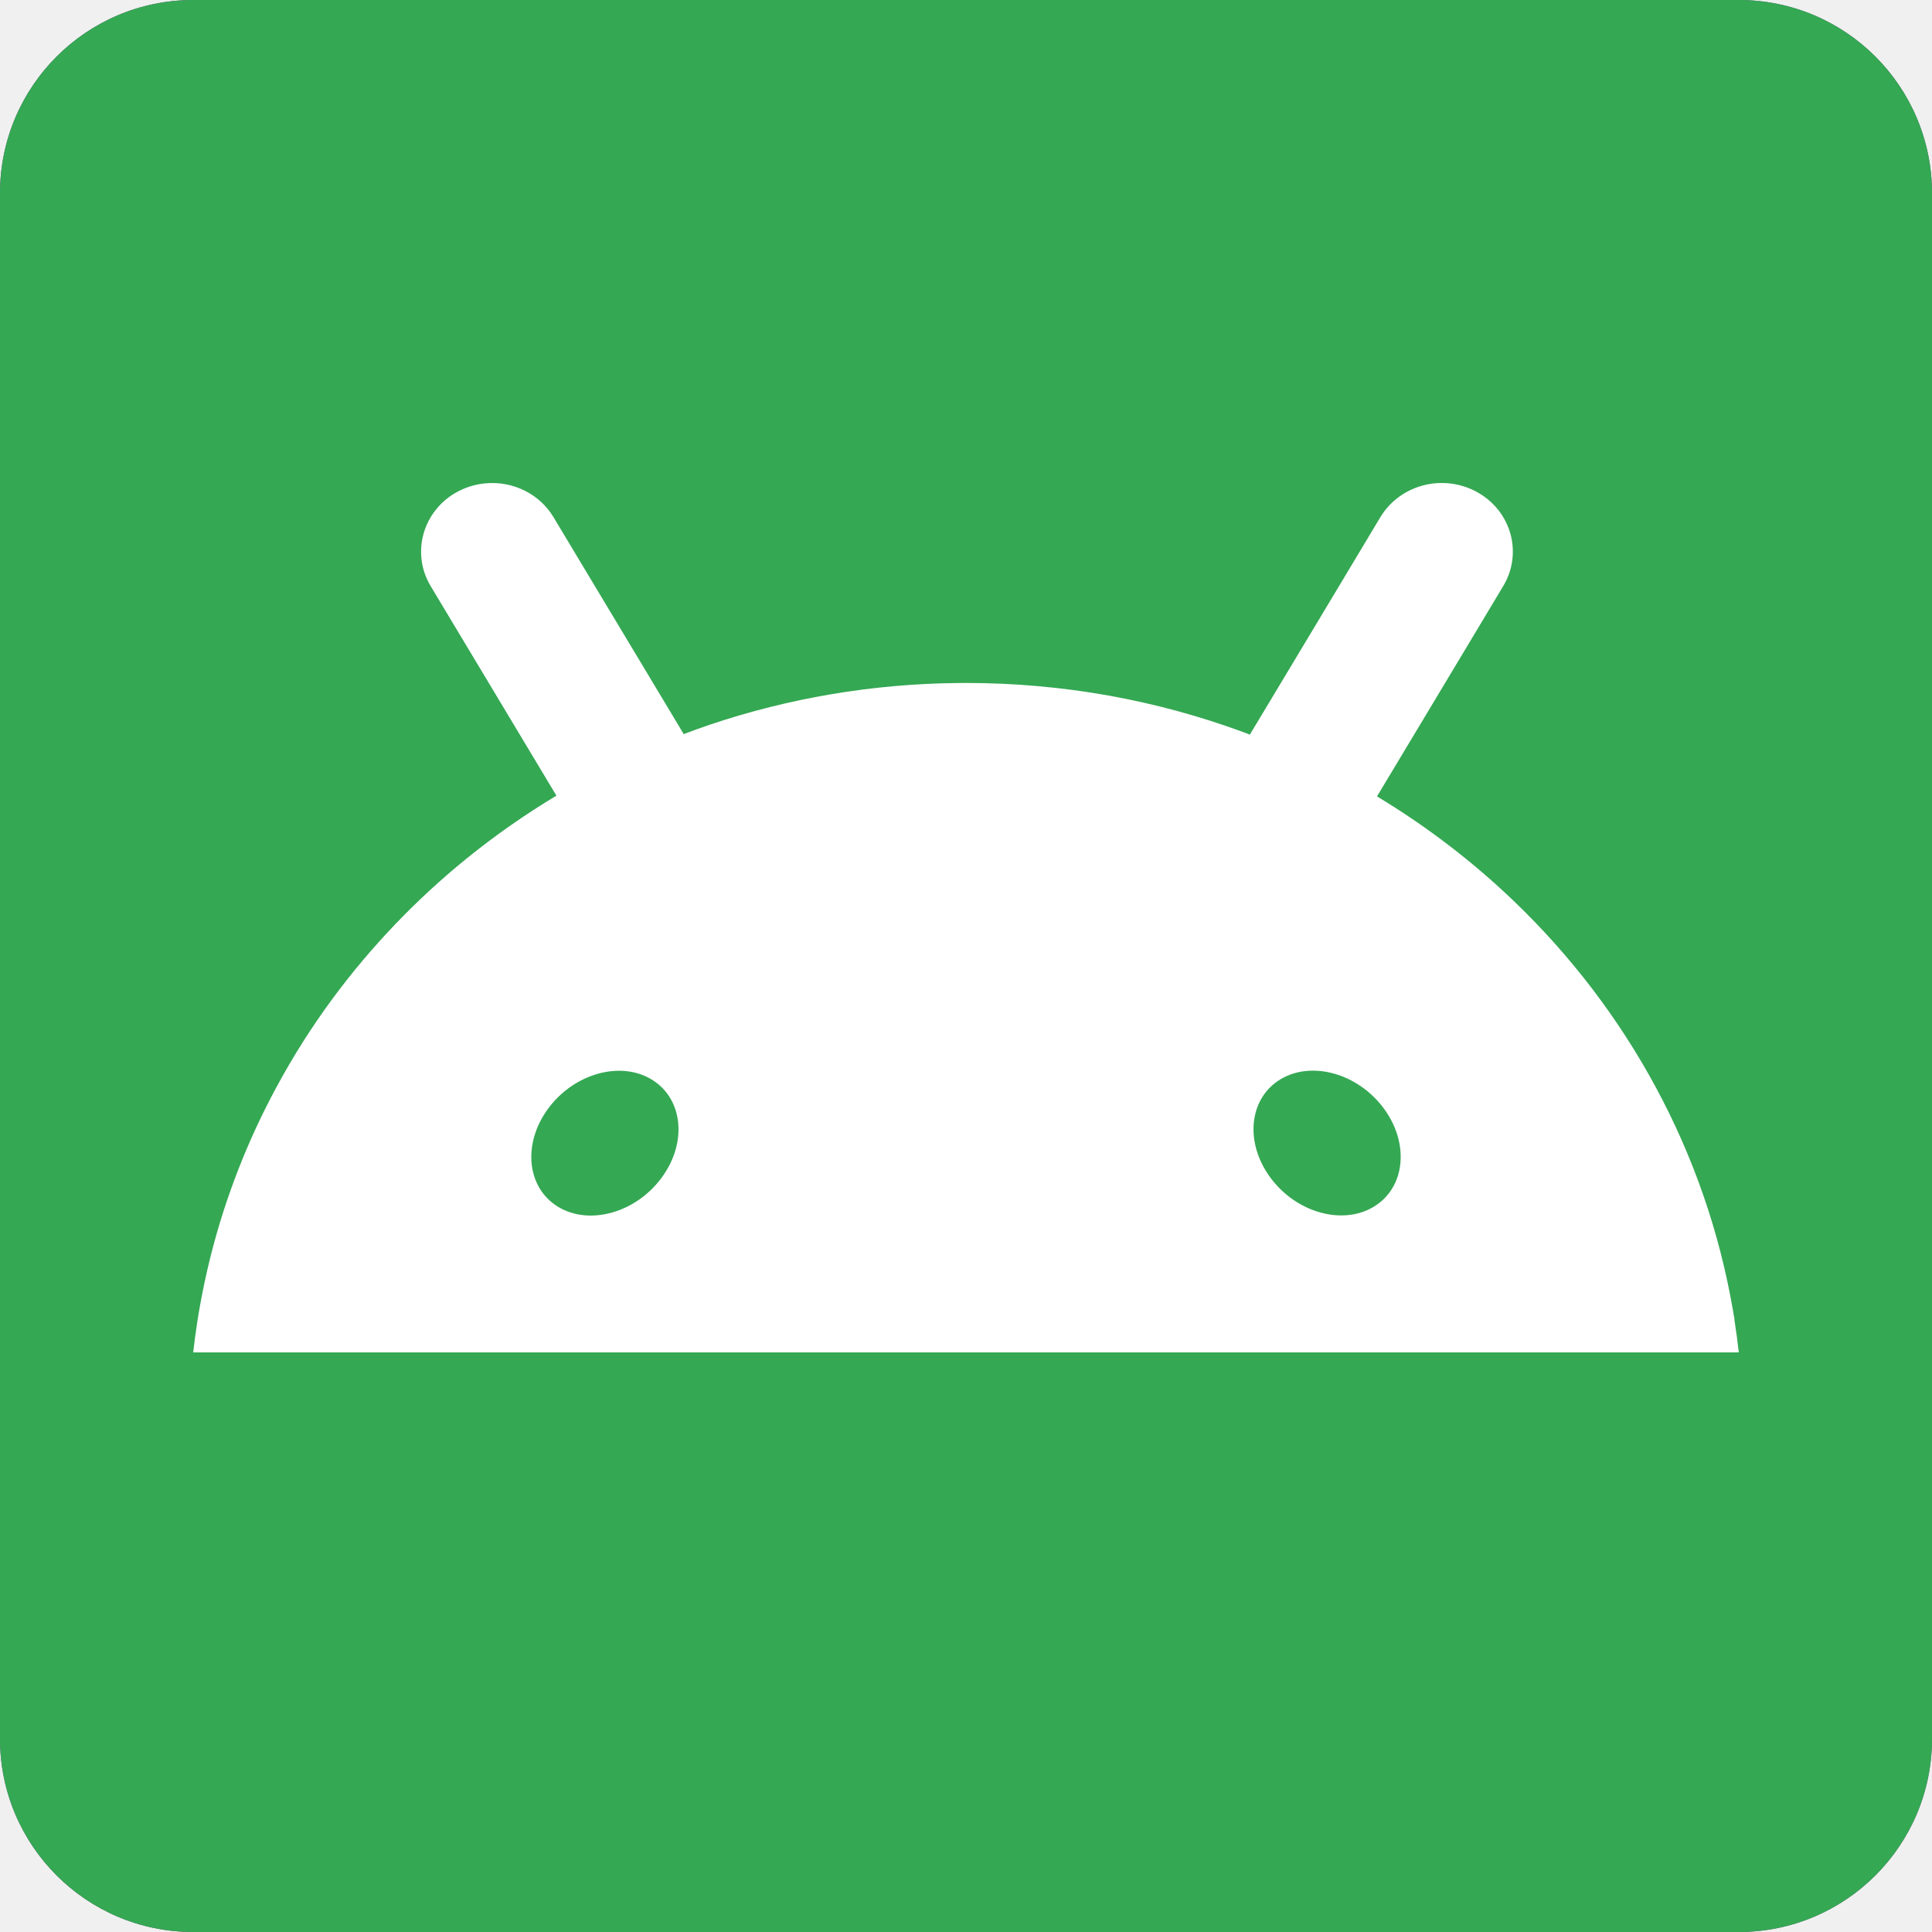
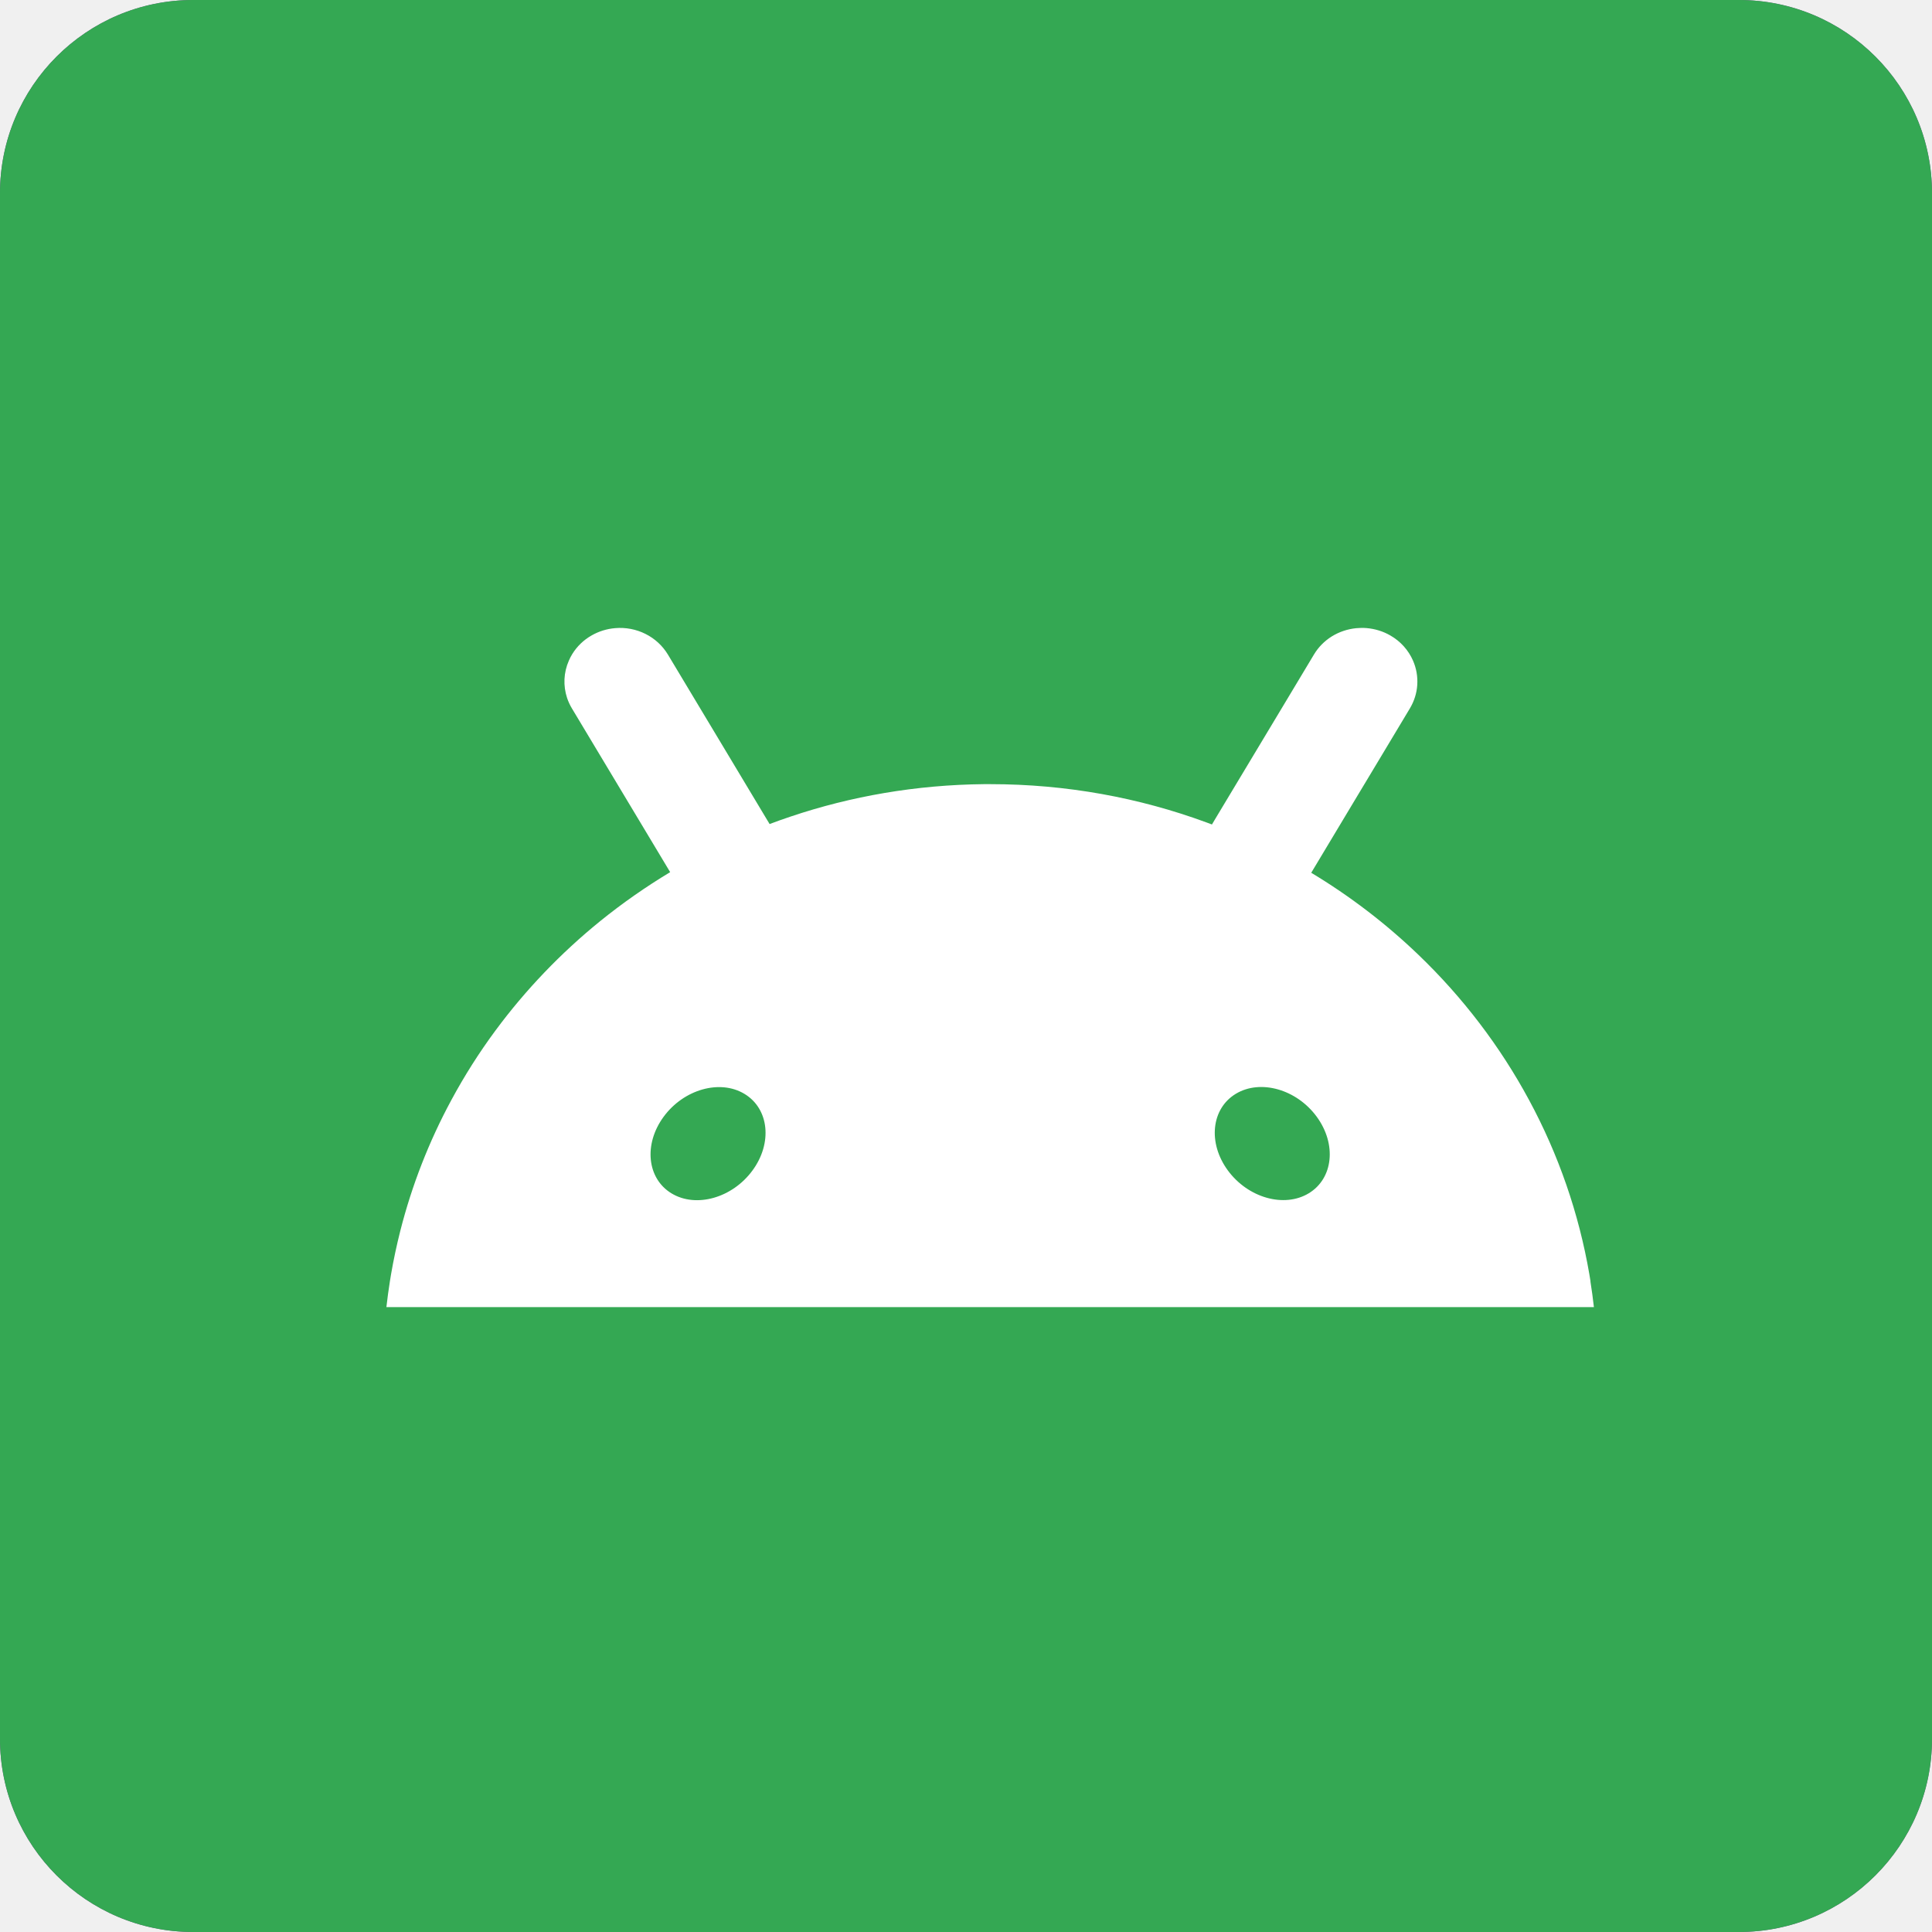
<svg xmlns="http://www.w3.org/2000/svg" width="40" height="40" viewBox="0 0 40 40" fill="none">
-   <rect width="40" height="40" rx="4" fill="#7A438E" />
-   <rect width="40" height="40" rx="4" fill="#34A853" />
-   <path d="M35.911 27.318C35.9 27.255 35.89 27.192 35.879 27.13C35.602 25.517 35.063 23.957 34.28 22.508C33.514 21.088 32.525 19.791 31.349 18.662C30.49 17.837 29.537 17.108 28.51 16.489C28.516 16.479 28.521 16.469 28.527 16.459C28.85 15.92 29.174 15.382 29.497 14.844L30.444 13.266C30.671 12.889 30.898 12.511 31.123 12.133C31.238 11.943 31.305 11.729 31.319 11.51C31.333 11.29 31.295 11.07 31.206 10.868C31.085 10.588 30.873 10.354 30.603 10.2C30.412 10.09 30.199 10.024 29.978 10.005C29.885 9.998 29.793 9.998 29.7 10.007C29.47 10.03 29.248 10.105 29.053 10.227C28.858 10.349 28.696 10.513 28.579 10.707C28.353 11.085 28.126 11.463 27.9 11.84L26.953 13.418C26.63 13.956 26.306 14.494 25.983 15.033C25.948 15.092 25.912 15.15 25.877 15.21C25.828 15.191 25.78 15.172 25.731 15.154C23.951 14.499 22.02 14.14 20.001 14.14C19.946 14.14 19.891 14.14 19.836 14.141C18.041 14.158 16.317 14.46 14.708 15C14.523 15.063 14.338 15.129 14.155 15.199C14.123 15.144 14.089 15.089 14.057 15.034C13.734 14.495 13.41 13.957 13.087 13.418L12.14 11.841C11.913 11.463 11.686 11.085 11.46 10.708C11.321 10.475 11.115 10.284 10.867 10.16C10.62 10.036 10.341 9.982 10.062 10.006C9.841 10.024 9.627 10.091 9.436 10.2C9.227 10.32 9.052 10.489 8.927 10.691C8.892 10.748 8.86 10.807 8.834 10.869C8.697 11.182 8.681 11.533 8.788 11.857C8.821 11.952 8.863 12.045 8.916 12.134C9.143 12.511 9.37 12.889 9.596 13.267C9.912 13.793 10.228 14.319 10.543 14.845C10.866 15.383 11.19 15.921 11.512 16.46C11.515 16.464 11.518 16.469 11.52 16.473C10.871 16.863 10.251 17.297 9.665 17.771C8.617 18.621 7.685 19.595 6.89 20.67C6.457 21.256 6.067 21.871 5.723 22.51C5.128 23.61 4.673 24.776 4.367 25.982C4.271 26.362 4.19 26.745 4.123 27.131C4.112 27.194 4.102 27.257 4.092 27.32C4.056 27.546 4.025 27.773 4 28H36C35.974 27.772 35.944 27.545 35.908 27.32L35.911 27.318Z" fill="white" />
-   <path d="M28.443 24.984C29.093 24.591 29.188 23.682 28.654 22.954C28.12 22.226 27.16 21.954 26.51 22.346C25.859 22.739 25.764 23.648 26.299 24.377C26.832 25.105 27.793 25.377 28.443 24.984ZM13.701 24.379C14.236 23.651 14.141 22.742 13.49 22.349C12.84 21.956 11.88 22.228 11.346 22.956C10.812 23.685 10.907 24.594 11.557 24.987C12.207 25.38 13.168 25.108 13.701 24.379Z" fill="#34A853" />
+   <g clip-path="url(#clip0_2929_6)">
+     <path d="M36 0H4C1.791 0 0 1.791 0 4V36C0 38.209 1.791 40 4 40H36C38.209 40 40 38.209 40 36V4C40 1.791 38.209 0 36 0Z" fill="#7A438E" />
+     <path d="M36 0H4C1.791 0 0 1.791 0 4V36C0 38.209 1.791 40 4 40H36C38.209 40 40 38.209 40 36V4C40 1.791 38.209 0 36 0Z" fill="#34A853" />
+     <path d="M32.93 26.53C32.922 26.48 32.914 26.432 32.906 26.383C32.689 25.123 32.268 23.904 31.656 22.772C31.058 21.663 30.285 20.649 29.366 19.767C28.695 19.123 27.951 18.553 27.148 18.07C27.153 18.062 27.157 18.054 27.162 18.046C27.414 17.625 27.667 17.205 27.919 16.784L28.659 15.552C28.837 15.257 29.014 14.961 29.19 14.667C29.279 14.518 29.332 14.351 29.343 14.18C29.354 14.008 29.324 13.836 29.255 13.678C29.16 13.46 28.995 13.276 28.784 13.156C28.635 13.07 28.468 13.019 28.295 13.004C28.223 12.998 28.15 12.999 28.078 13.006C27.898 13.024 27.725 13.082 27.572 13.177C27.42 13.272 27.293 13.401 27.203 13.553C27.026 13.847 26.848 14.143 26.672 14.438L25.932 15.67C25.68 16.091 25.427 16.511 25.174 16.932C25.147 16.978 25.119 17.024 25.092 17.07C25.053 17.055 25.015 17.041 24.977 17.027C23.587 16.515 22.078 16.235 20.501 16.235C20.458 16.235 20.415 16.235 20.372 16.235C18.97 16.249 17.622 16.484 16.366 16.907C16.221 16.955 16.077 17.007 15.934 17.061C15.908 17.018 15.882 16.976 15.857 16.933C15.605 16.512 15.352 16.091 15.1 15.671L14.36 14.438C14.182 14.143 14.005 13.848 13.829 13.553C13.719 13.371 13.559 13.222 13.365 13.125C13.172 13.028 12.954 12.986 12.736 13.005C12.563 13.019 12.396 13.071 12.247 13.157C12.083 13.25 11.947 13.382 11.849 13.54C11.822 13.584 11.797 13.631 11.777 13.679C11.669 13.924 11.657 14.197 11.741 14.451C11.766 14.525 11.799 14.597 11.841 14.667C12.018 14.962 12.195 15.257 12.372 15.552C12.619 15.963 12.865 16.374 13.112 16.785C13.364 17.206 13.617 17.626 13.869 18.047C13.871 18.05 13.873 18.054 13.875 18.057C13.368 18.362 12.883 18.701 12.426 19.071C11.607 19.735 10.879 20.496 10.258 21.336C9.919 21.794 9.615 22.274 9.346 22.773C8.881 23.633 8.526 24.544 8.287 25.486C8.212 25.783 8.148 26.082 8.096 26.384C8.088 26.433 8.08 26.482 8.072 26.531C8.044 26.708 8.02 26.885 8 27.062H33C32.98 26.884 32.956 26.707 32.928 26.531L32.93 26.53Z" fill="white" />
+     <path d="M27.096 24.706C27.604 24.399 27.678 23.689 27.261 23.12C26.844 22.551 26.094 22.339 25.586 22.646C25.078 22.953 25.003 23.663 25.421 24.232C25.838 24.801 26.588 25.013 27.096 24.706ZM15.579 24.234C15.997 23.665 15.923 22.955 15.414 22.648C14.906 22.341 14.156 22.553 13.739 23.122C13.322 23.691 13.396 24.401 13.904 24.708C14.412 25.015 15.162 24.803 15.579 24.234Z" fill="#34A853" />
+   </g>
+   <defs>
+     <clipPath id="clip0_2929_6">
+       <rect width="40" height="40" fill="white" />
+     </clipPath>
+   </defs>
</svg>
